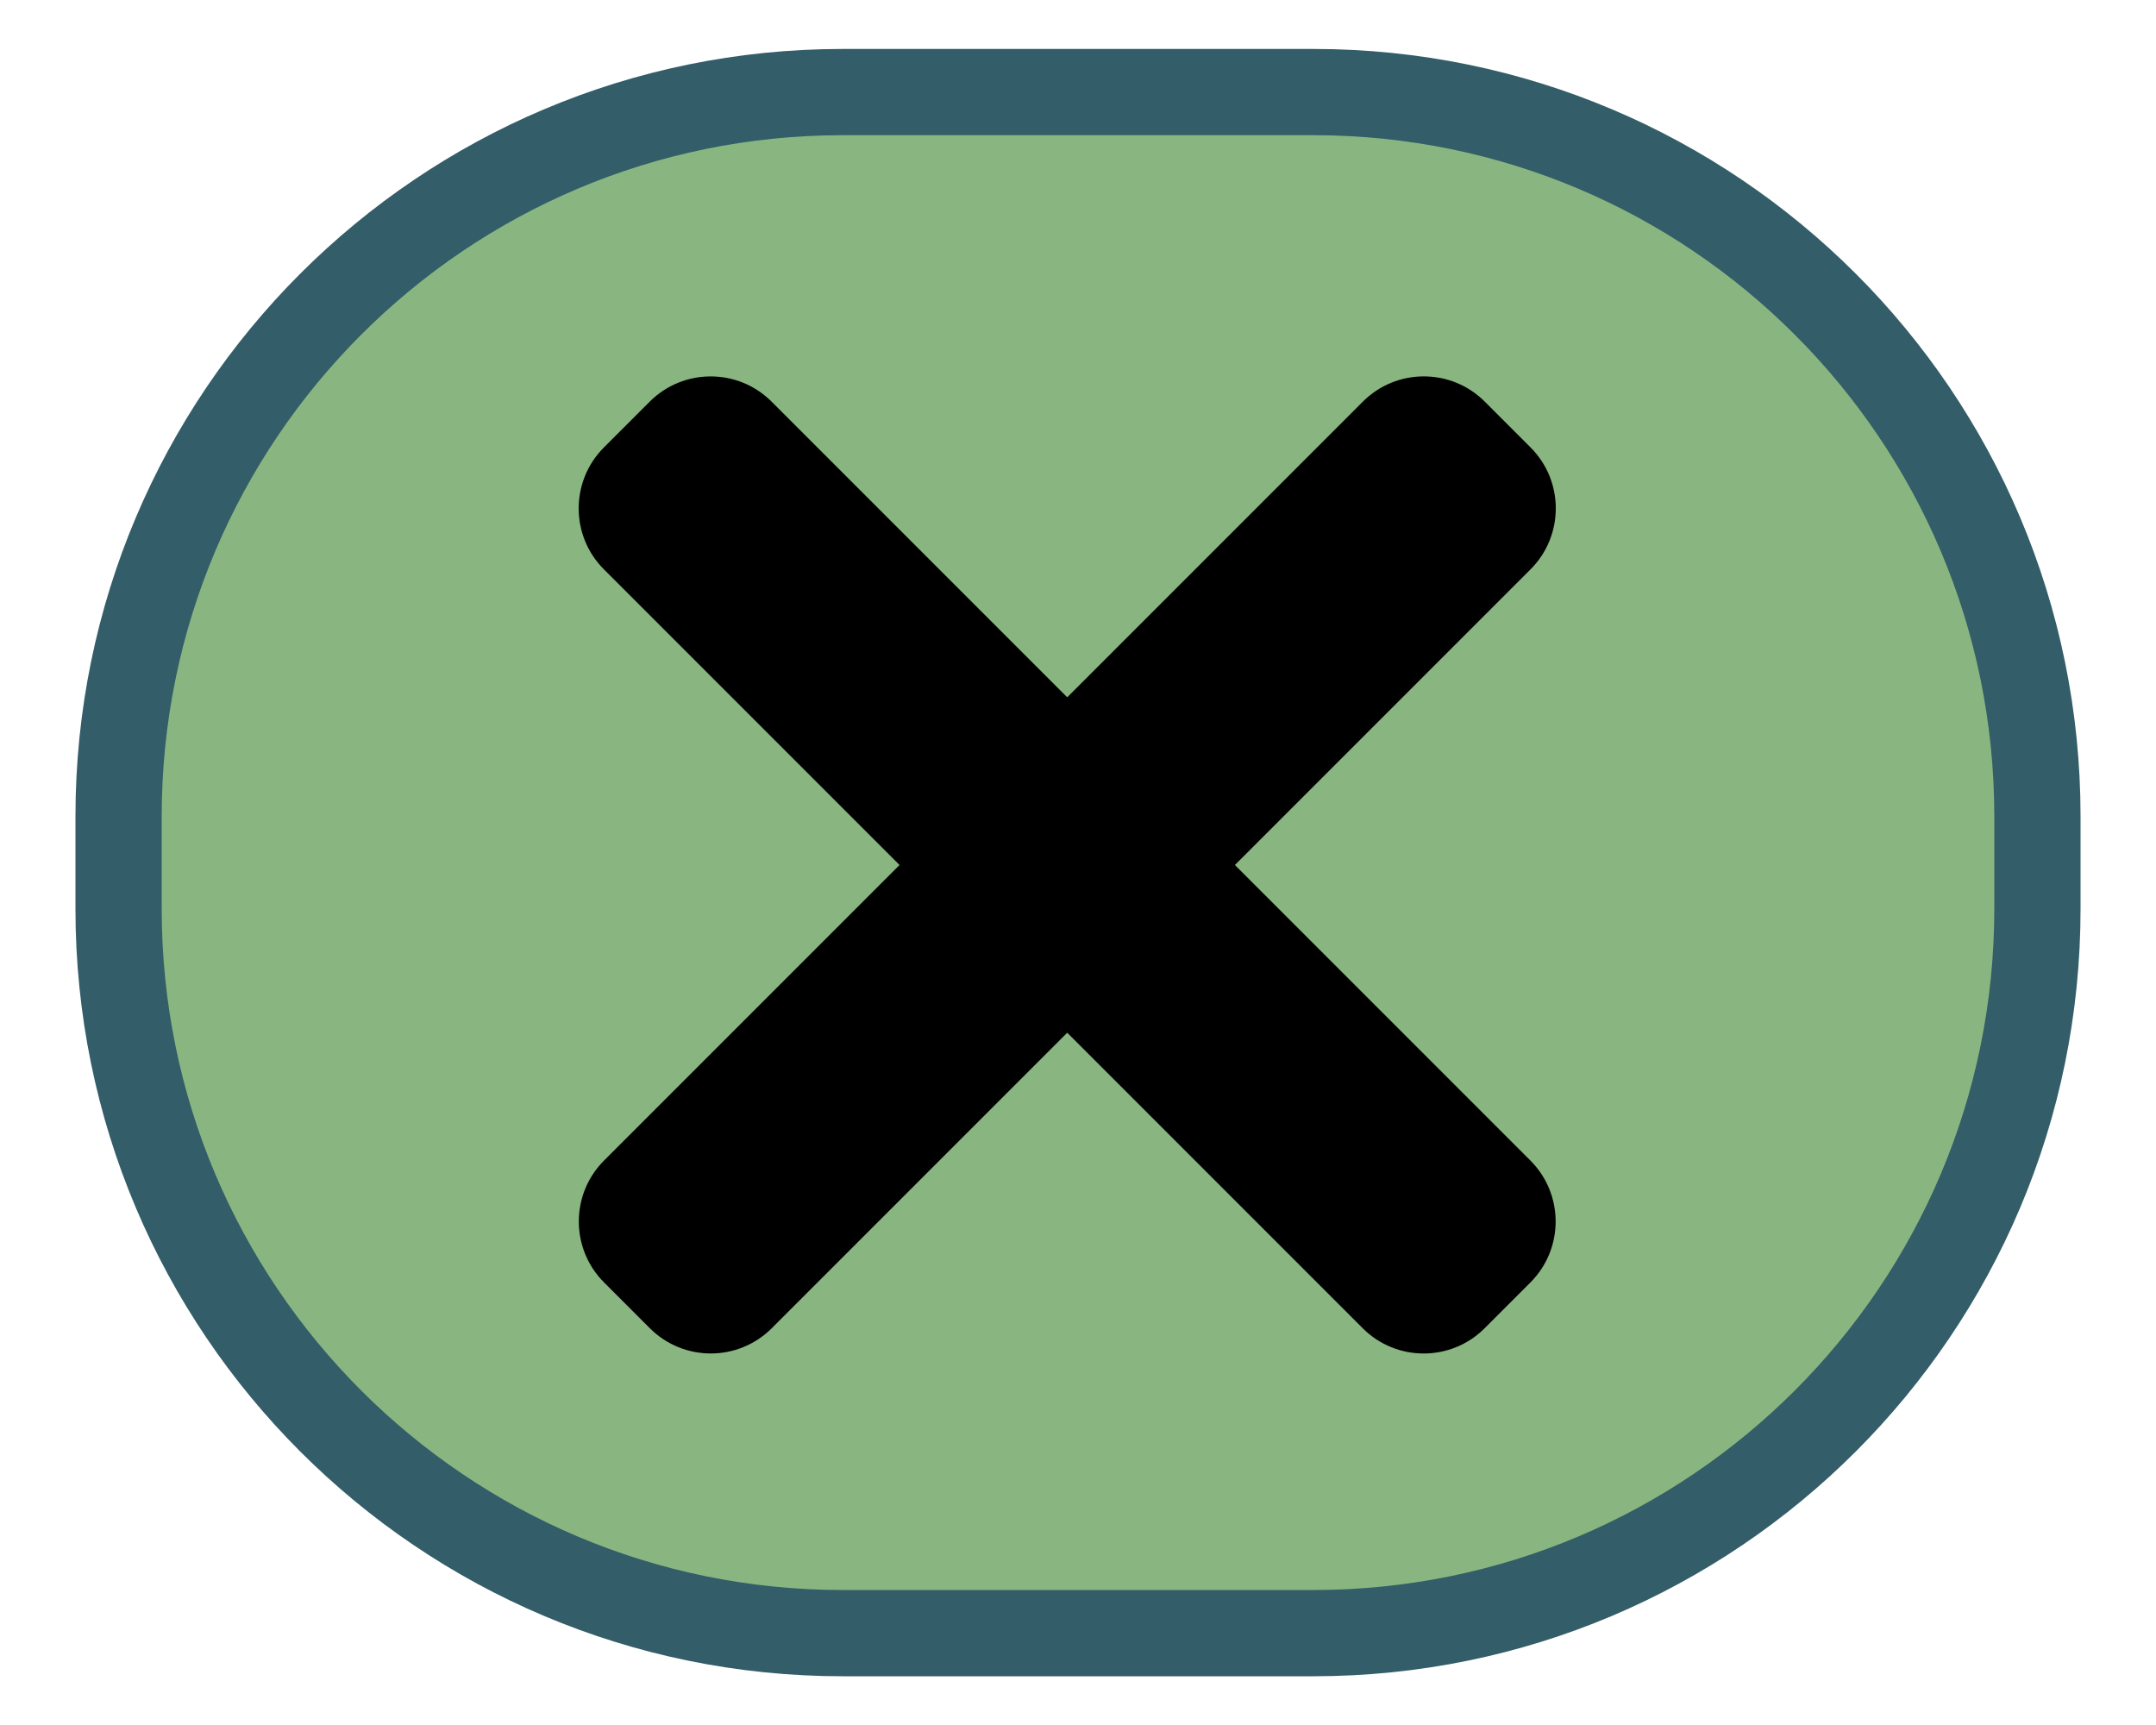
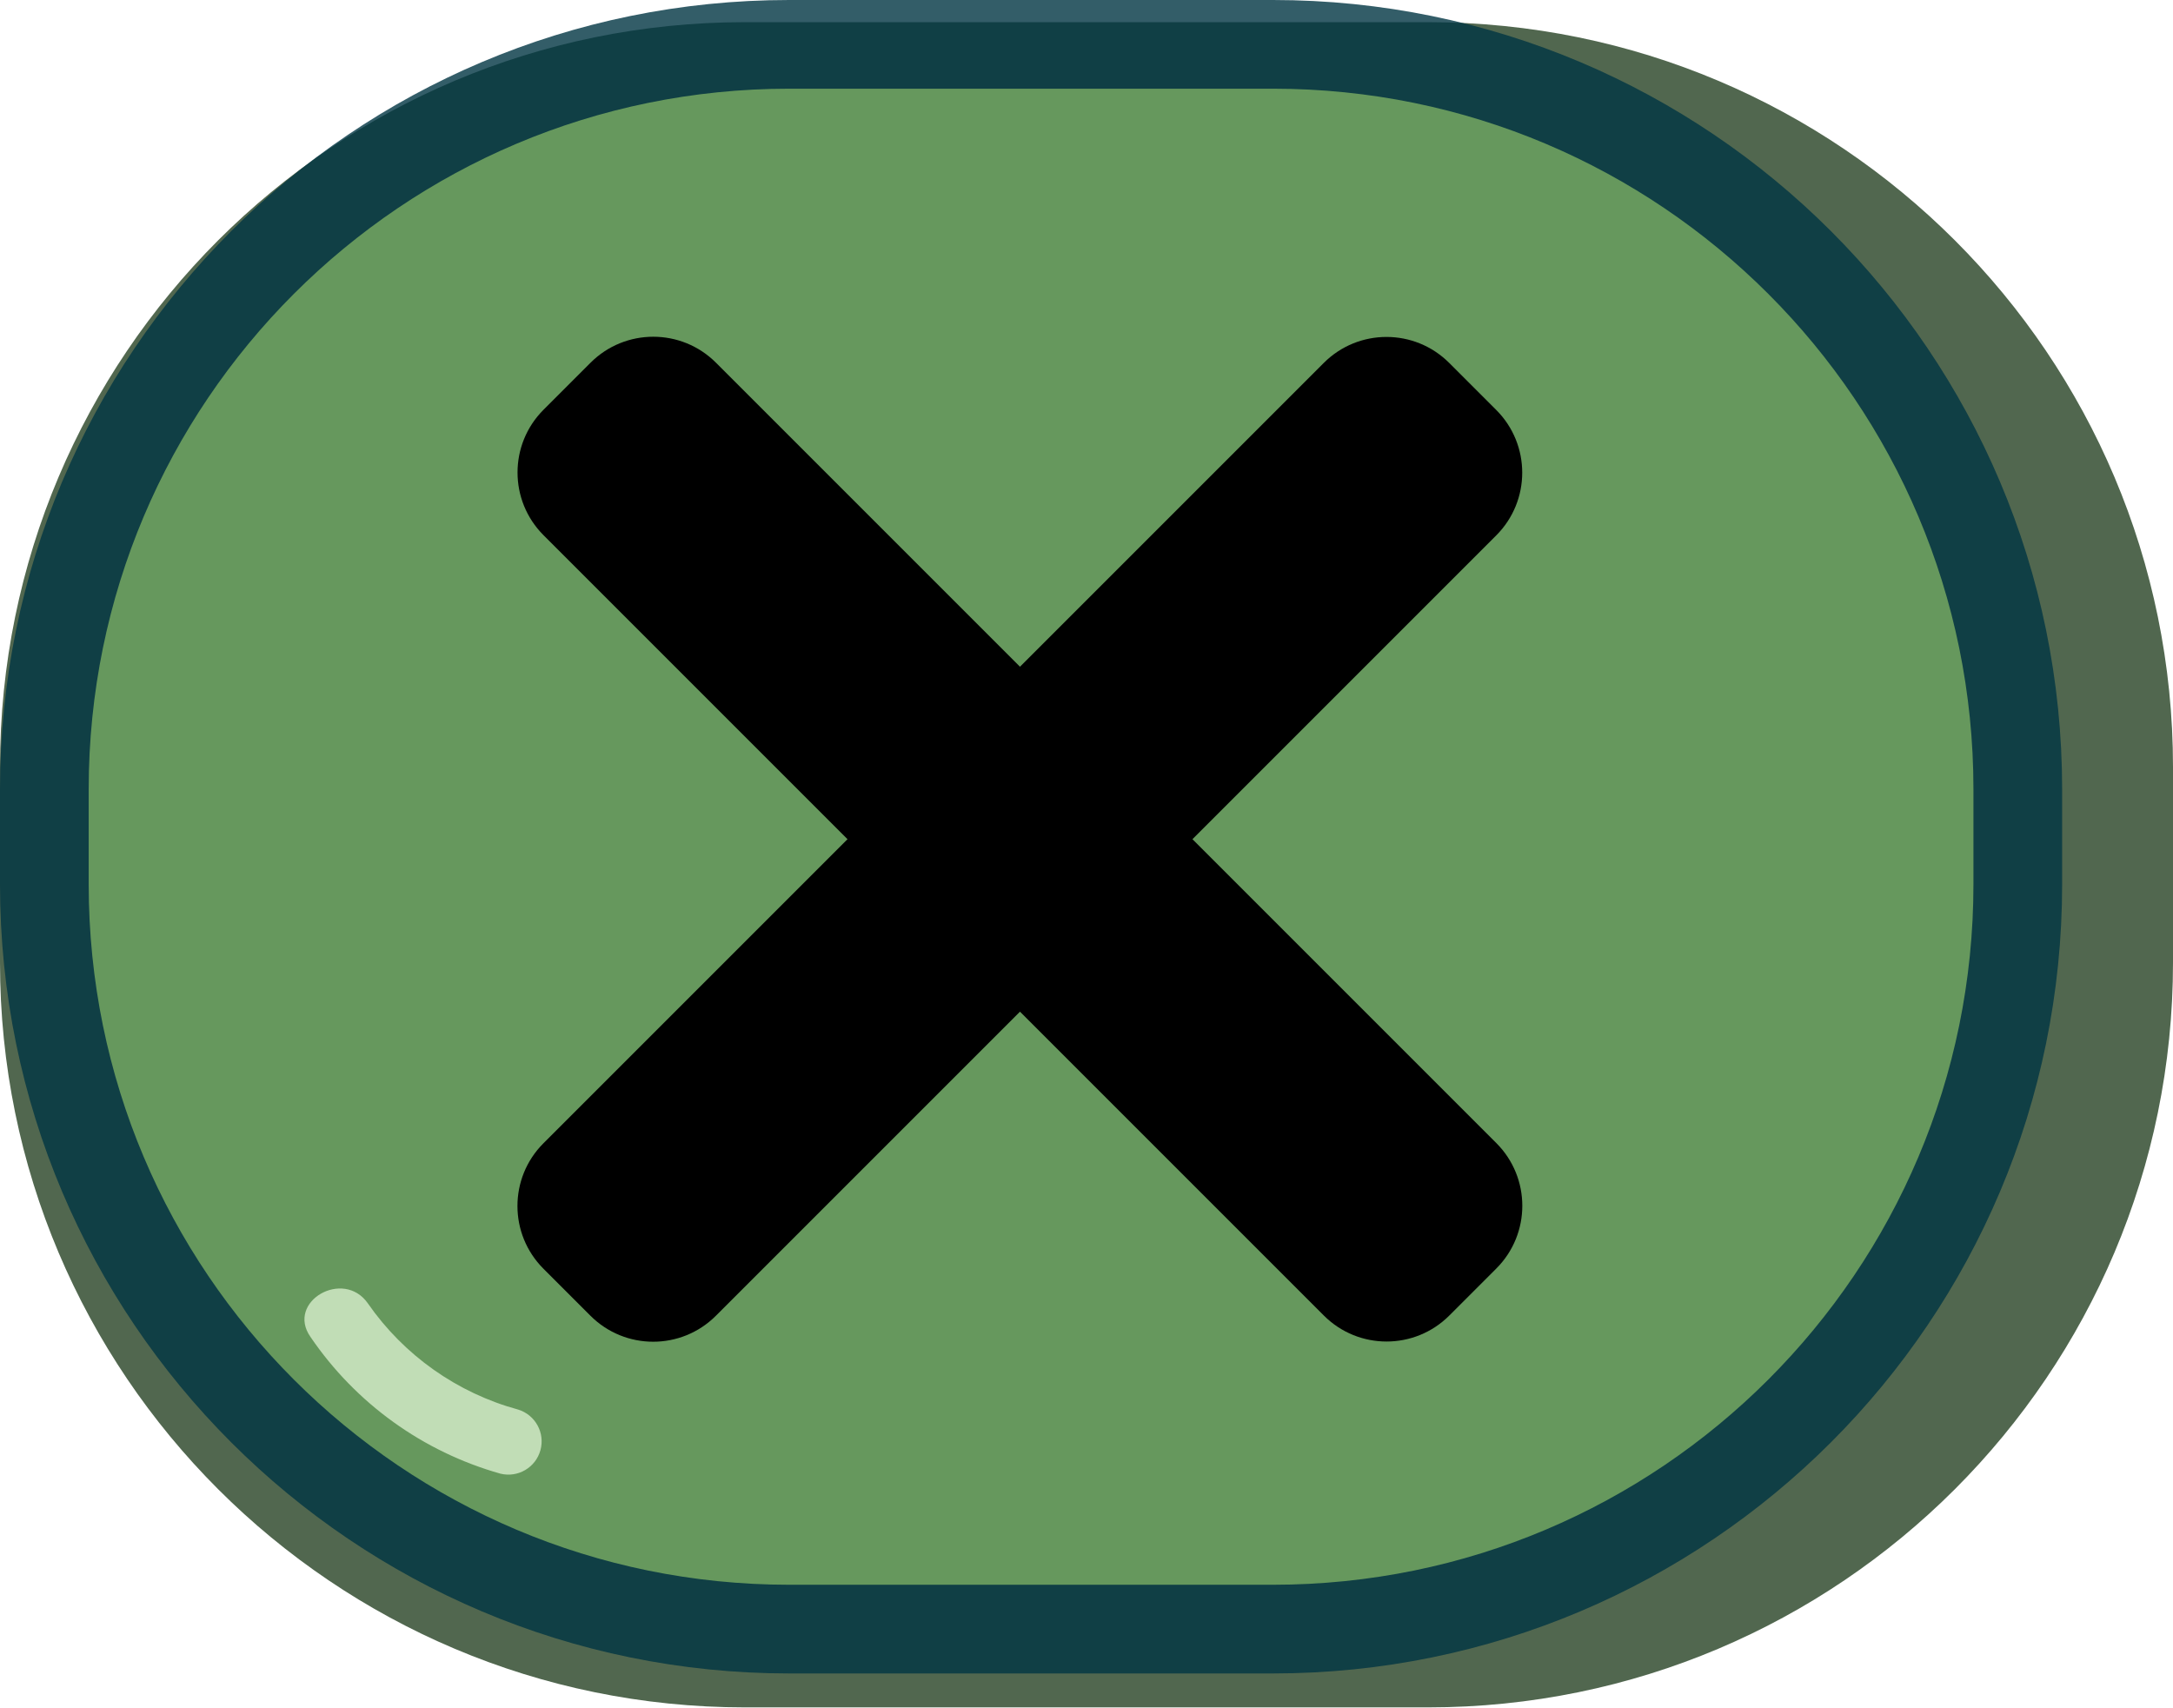
- <svg xmlns="http://www.w3.org/2000/svg" width="100" height="80" viewBox="0 0 100 80">
+ <svg xmlns="http://www.w3.org/2000/svg" width="98" height="77" viewBox="0 0 98 77">
  <defs>
-     <style>.cls-1{fill:#6ba460;stroke:#003442;stroke-miterlimit:10;stroke-width:4px;opacity:0.8;}</style>
+     <style>.cls-1{fill:#254123;}.cls-1,.cls-2{opacity:0.8;}.cls-2{fill:#6ba460;stroke:#003442;stroke-miterlimit:10;stroke-width:4px;}.cls-3{fill:#c1ddb6;}</style>
  </defs>
  <g id="Lag_1" data-name="Lag 1">
-     <rect class="cls-1" x="5.5" y="4.27" width="89" height="71.47" rx="33.59" />
-     <rect x="44" y="11.23" width="11" height="57.77" rx="4" transform="translate(56.14 103.48) rotate(-135)" />
-     <rect x="44" y="11.23" width="11" height="57.77" rx="4" transform="translate(-13.87 46.75) rotate(-45)" />
+     <rect class="cls-1" y="1" width="98" height="76" rx="33.59" />
+     <rect class="cls-2" x="2" y="2" width="89" height="71.47" rx="33.59" />
+     <rect x="40.5" y="8.96" width="11" height="57.77" rx="4" transform="translate(51.76 97.14) rotate(-135)" />
+     <rect x="40.5" y="8.96" width="11" height="57.77" rx="4" transform="translate(-13.29 43.61) rotate(-45)" />
+     <path class="cls-3" d="M14,60.29a15.42,15.42,0,0,0,8.57,6.17,1.5,1.5,0,0,0,.8-2.89,12.14,12.14,0,0,1-6.78-4.79c-1.1-1.58-3.7-.08-2.59,1.51Z" />
  </g>
</svg>
